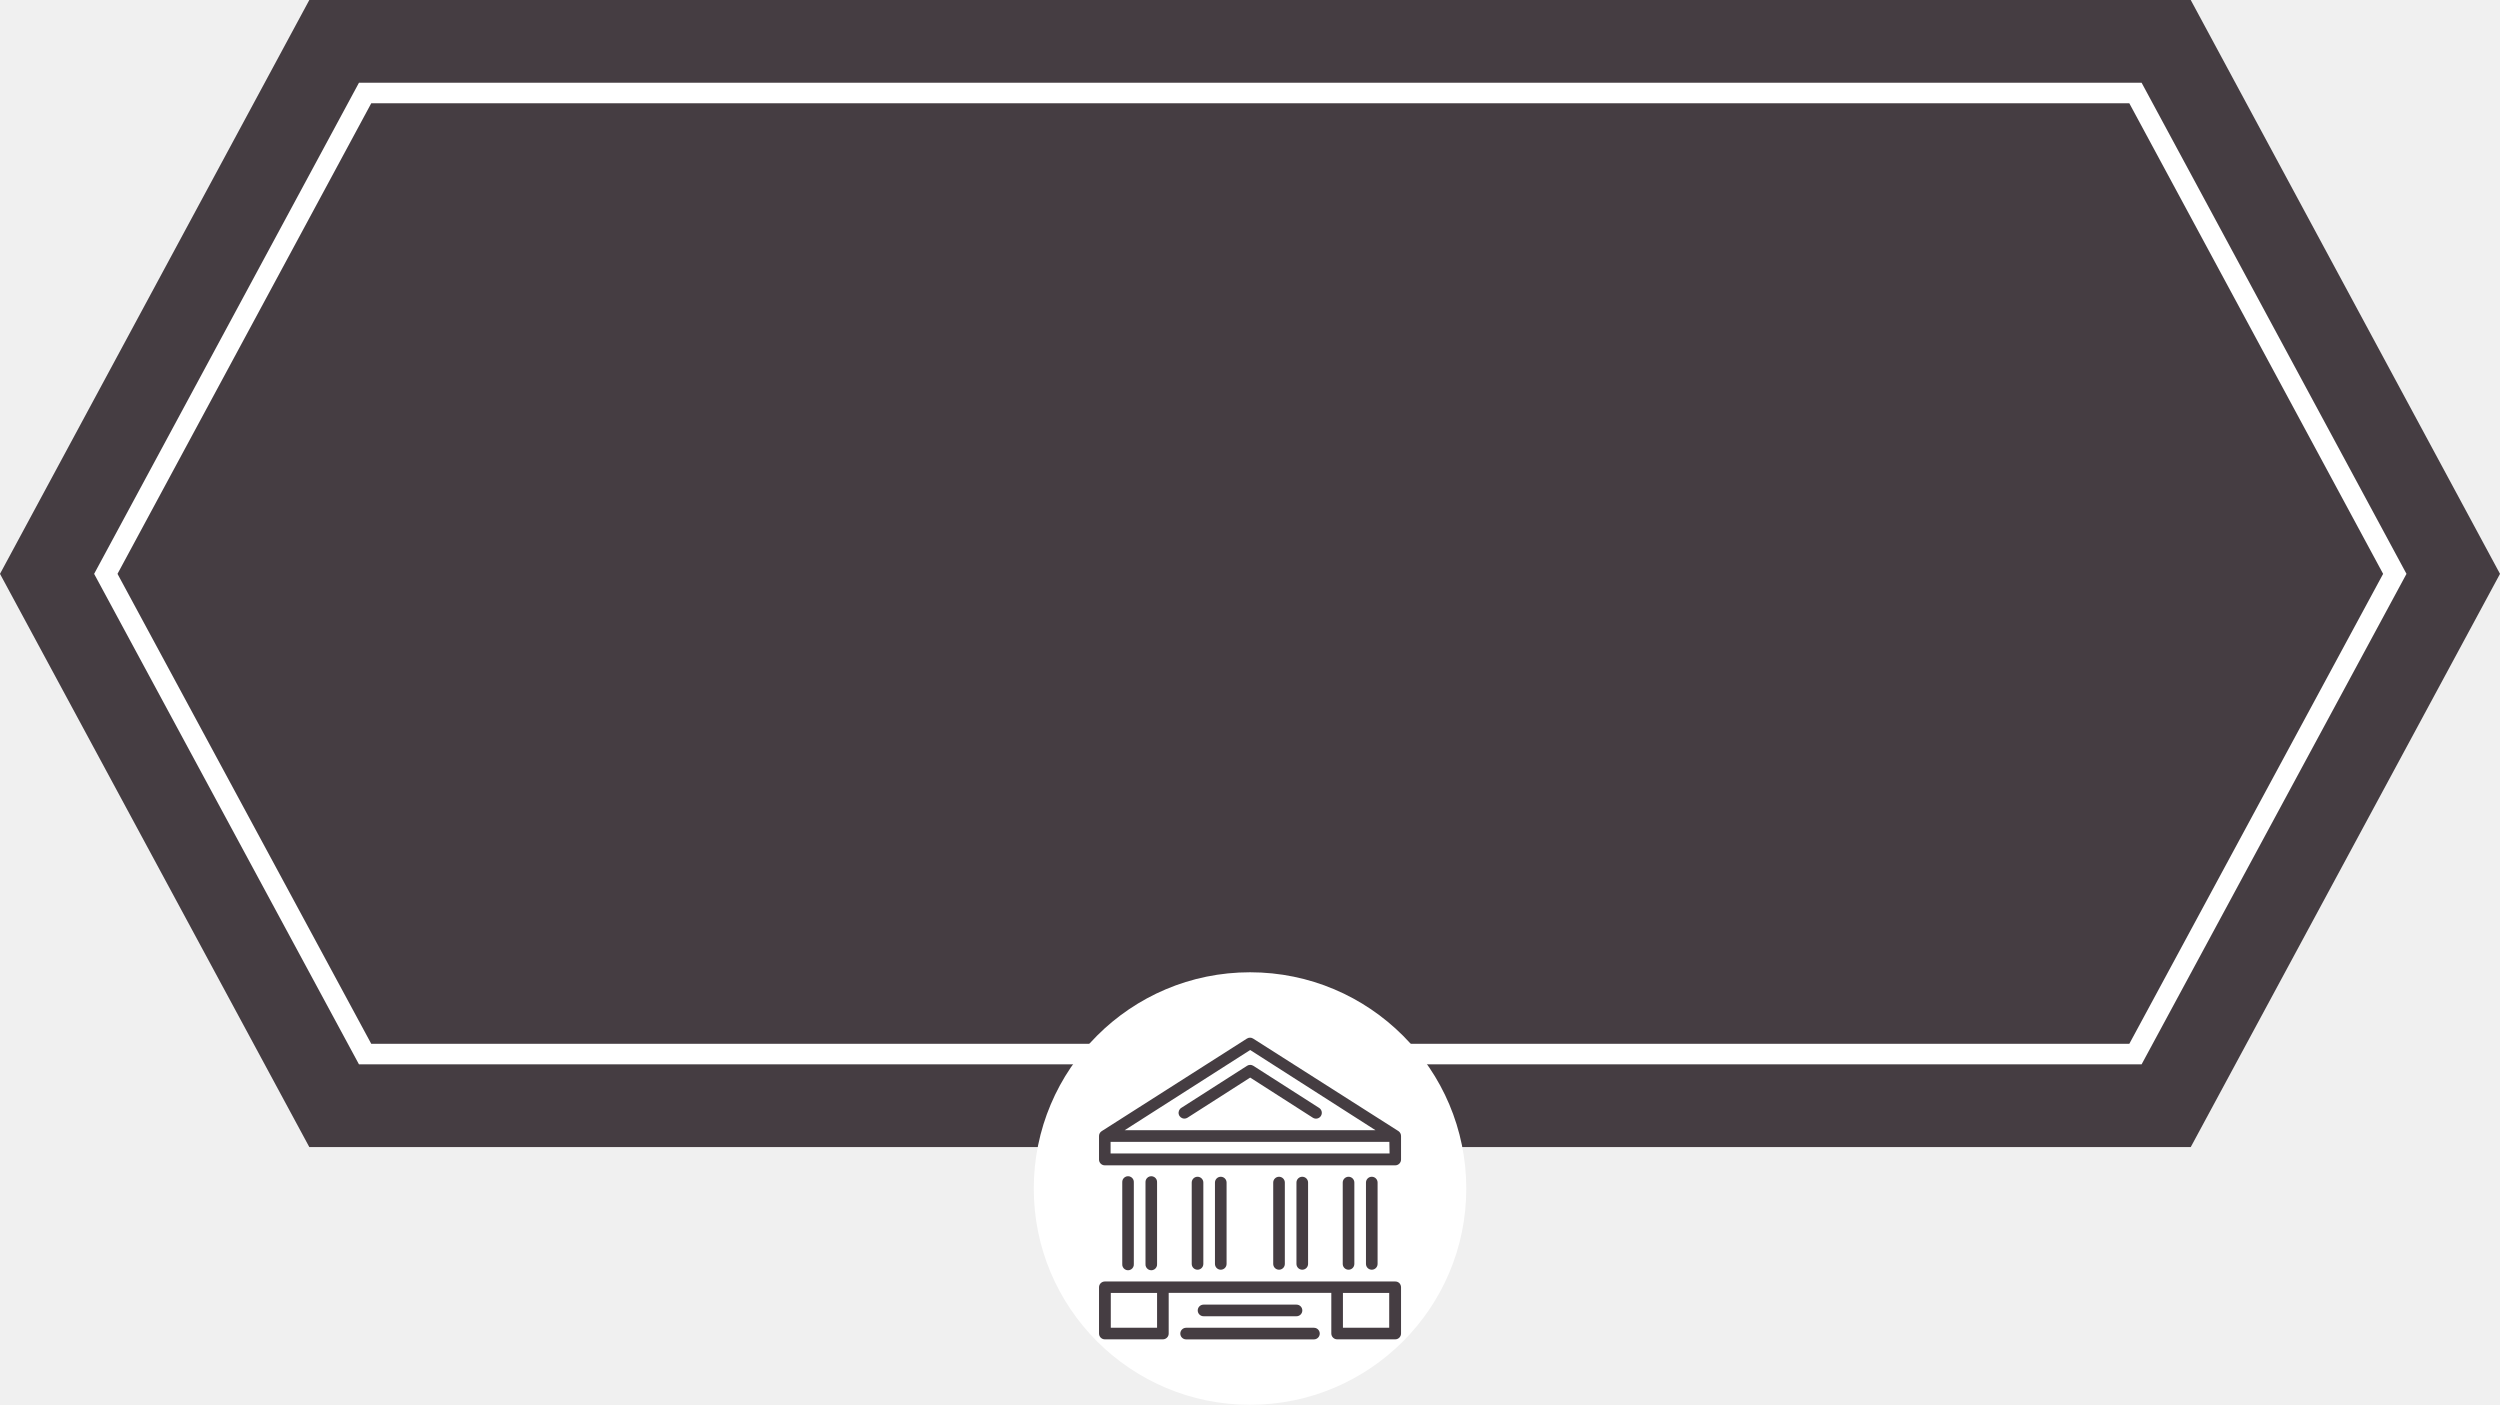
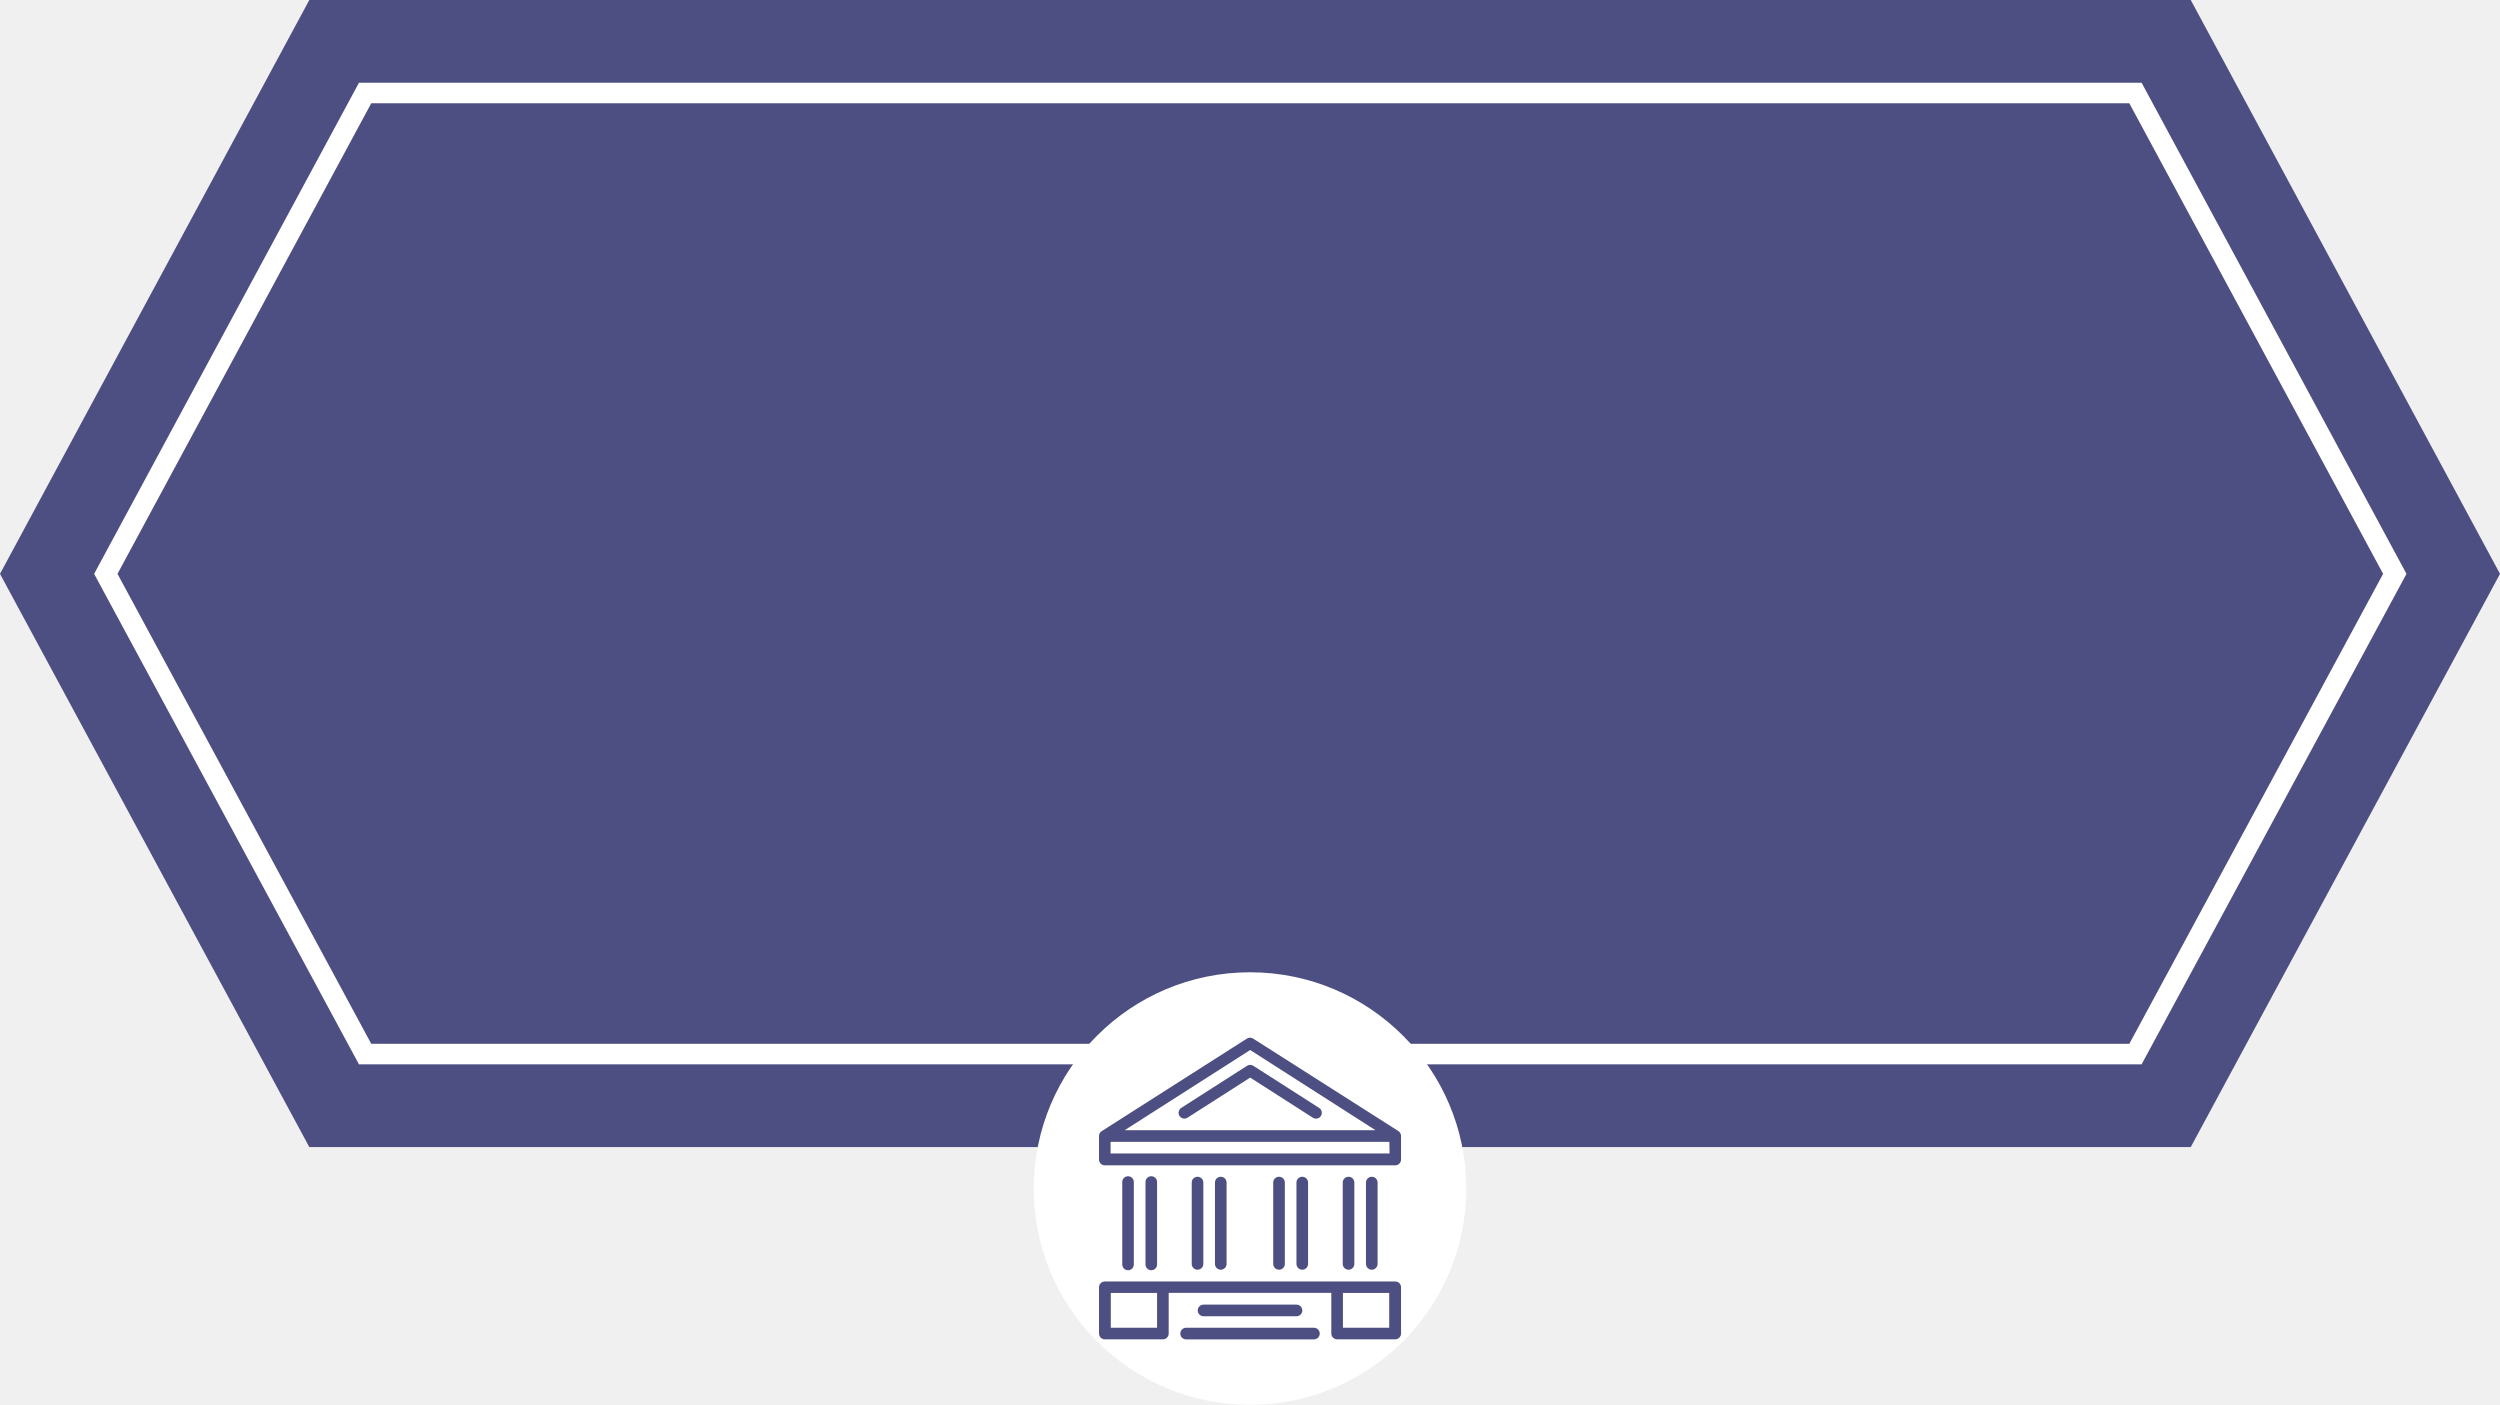
<svg xmlns="http://www.w3.org/2000/svg" viewBox="0 0 486.23 273.22">
  <defs>
-     <style>.cls-1{fill:#453D42;}.cls-2{fill:none;stroke:#fff;stroke-miterlimit:10;stroke-width:4px;}.cls-3{fill:#fff;}</style>
+     <style>
+             .cls-1 {
+                 fill: #4d4e82;
+             }
+ 
+             .cls-2 {
+                 fill: none;
+                 stroke: #fff;
+                 stroke-miterlimit: 10;
+                 stroke-width: 4px;
+             }
+ 
+             .cls-3 {
+                 fill: #fff;
+             }
+         </style>
  </defs>
  <g id="Layer_2" data-name="Layer 2">
    <g id="Layer_1_copy_2" data-name="Layer 1 copy 2">
      <polygon class="cls-1" points="426.08 0 363.88 0 367.05 0 183.41 0 81.08 0 113.42 0 60.16 0 0 111.61 60.16 223.1 113.42 223.1 90.12 223.1 183.41 223.1 367.05 223.1 363.88 223.1 426.08 223.1 486.23 111.61 426.08 0" />
      <polygon class="cls-2" points="71.01 205.01 20.58 111.61 71.01 18.09 415.33 18.09 465.77 111.61 415.33 205.01 71.01 205.01" />
      <circle class="cls-3" cx="243.12" cy="231.16" r="42.06" />
      <path class="cls-1" d="M271.36,249.24H214.88a1.14,1.14,0,0,0-.8.33,1.11,1.11,0,0,0-.33.79v9a1.13,1.13,0,0,0,1.13,1.13h11.29a1.14,1.14,0,0,0,.8-.33,1.09,1.09,0,0,0,.33-.8v-7.91h31.63v7.91a1.14,1.14,0,0,0,1.13,1.13h11.3a1.13,1.13,0,0,0,1.13-1.13v-9a1.18,1.18,0,0,0-.33-.81A1.13,1.13,0,0,0,271.36,249.24Zm-46.32,9h-9v-6.78h9Zm36.15,0v-6.78h9v6.78Zm-5.64,0H230.69a1.13,1.13,0,0,0,0,2.26h24.86a1.13,1.13,0,0,0,0-2.26ZM252.16,256a1.13,1.13,0,0,0,0-2.26H234.08a1.13,1.13,0,0,0,0,2.26Zm-31.64-10.16V230a1.13,1.13,0,1,0-2.25,0v15.82a1.13,1.13,0,1,0,2.25,0Zm4.52,0V230a1.13,1.13,0,1,0-2.25,0v15.82a1.13,1.13,0,1,0,2.25,0Zm9,0V230a1.13,1.13,0,0,0-2.26,0v15.82a1.13,1.13,0,0,0,2.26,0Zm4.52,0V230a1.13,1.13,0,0,0-2.26,0v15.82a1.13,1.13,0,0,0,2.26,0Zm29.37,0V230a1.13,1.13,0,1,0-2.26,0v15.82a1.13,1.13,0,0,0,2.26,0Zm-4.52,0V230a1.13,1.13,0,0,0-2.26,0v15.82a1.13,1.13,0,0,0,2.26,0Zm-9,0V230a1.13,1.13,0,0,0-2.26,0v15.82a1.13,1.13,0,0,0,2.26,0Zm-4.52,0V230a1.13,1.13,0,1,0-2.26,0v15.82a1.13,1.13,0,1,0,2.26,0ZM272,220,243.73,202a1.12,1.12,0,0,0-1.22,0L214.27,220a1.12,1.12,0,0,0-.52,1v4.52a1.09,1.09,0,0,0,.33.8,1.12,1.12,0,0,0,.8.33h56.48a1.13,1.13,0,0,0,1.13-1.13V221A1.15,1.15,0,0,0,272,220Zm-28.85-15.78,24.38,15.6H218.73Zm27.11,20.12H216v-2.26h54.22Zm-13.7-8.86-12.8-8.19a1.12,1.12,0,0,0-1.22,0l-12.8,8.19a1.13,1.13,0,0,0,.61,2.08,1.07,1.07,0,0,0,.6-.17l12.2-7.81,12.19,7.81a1.13,1.13,0,0,0,1.22-1.91Z" />
    </g>
  </g>
</svg>
